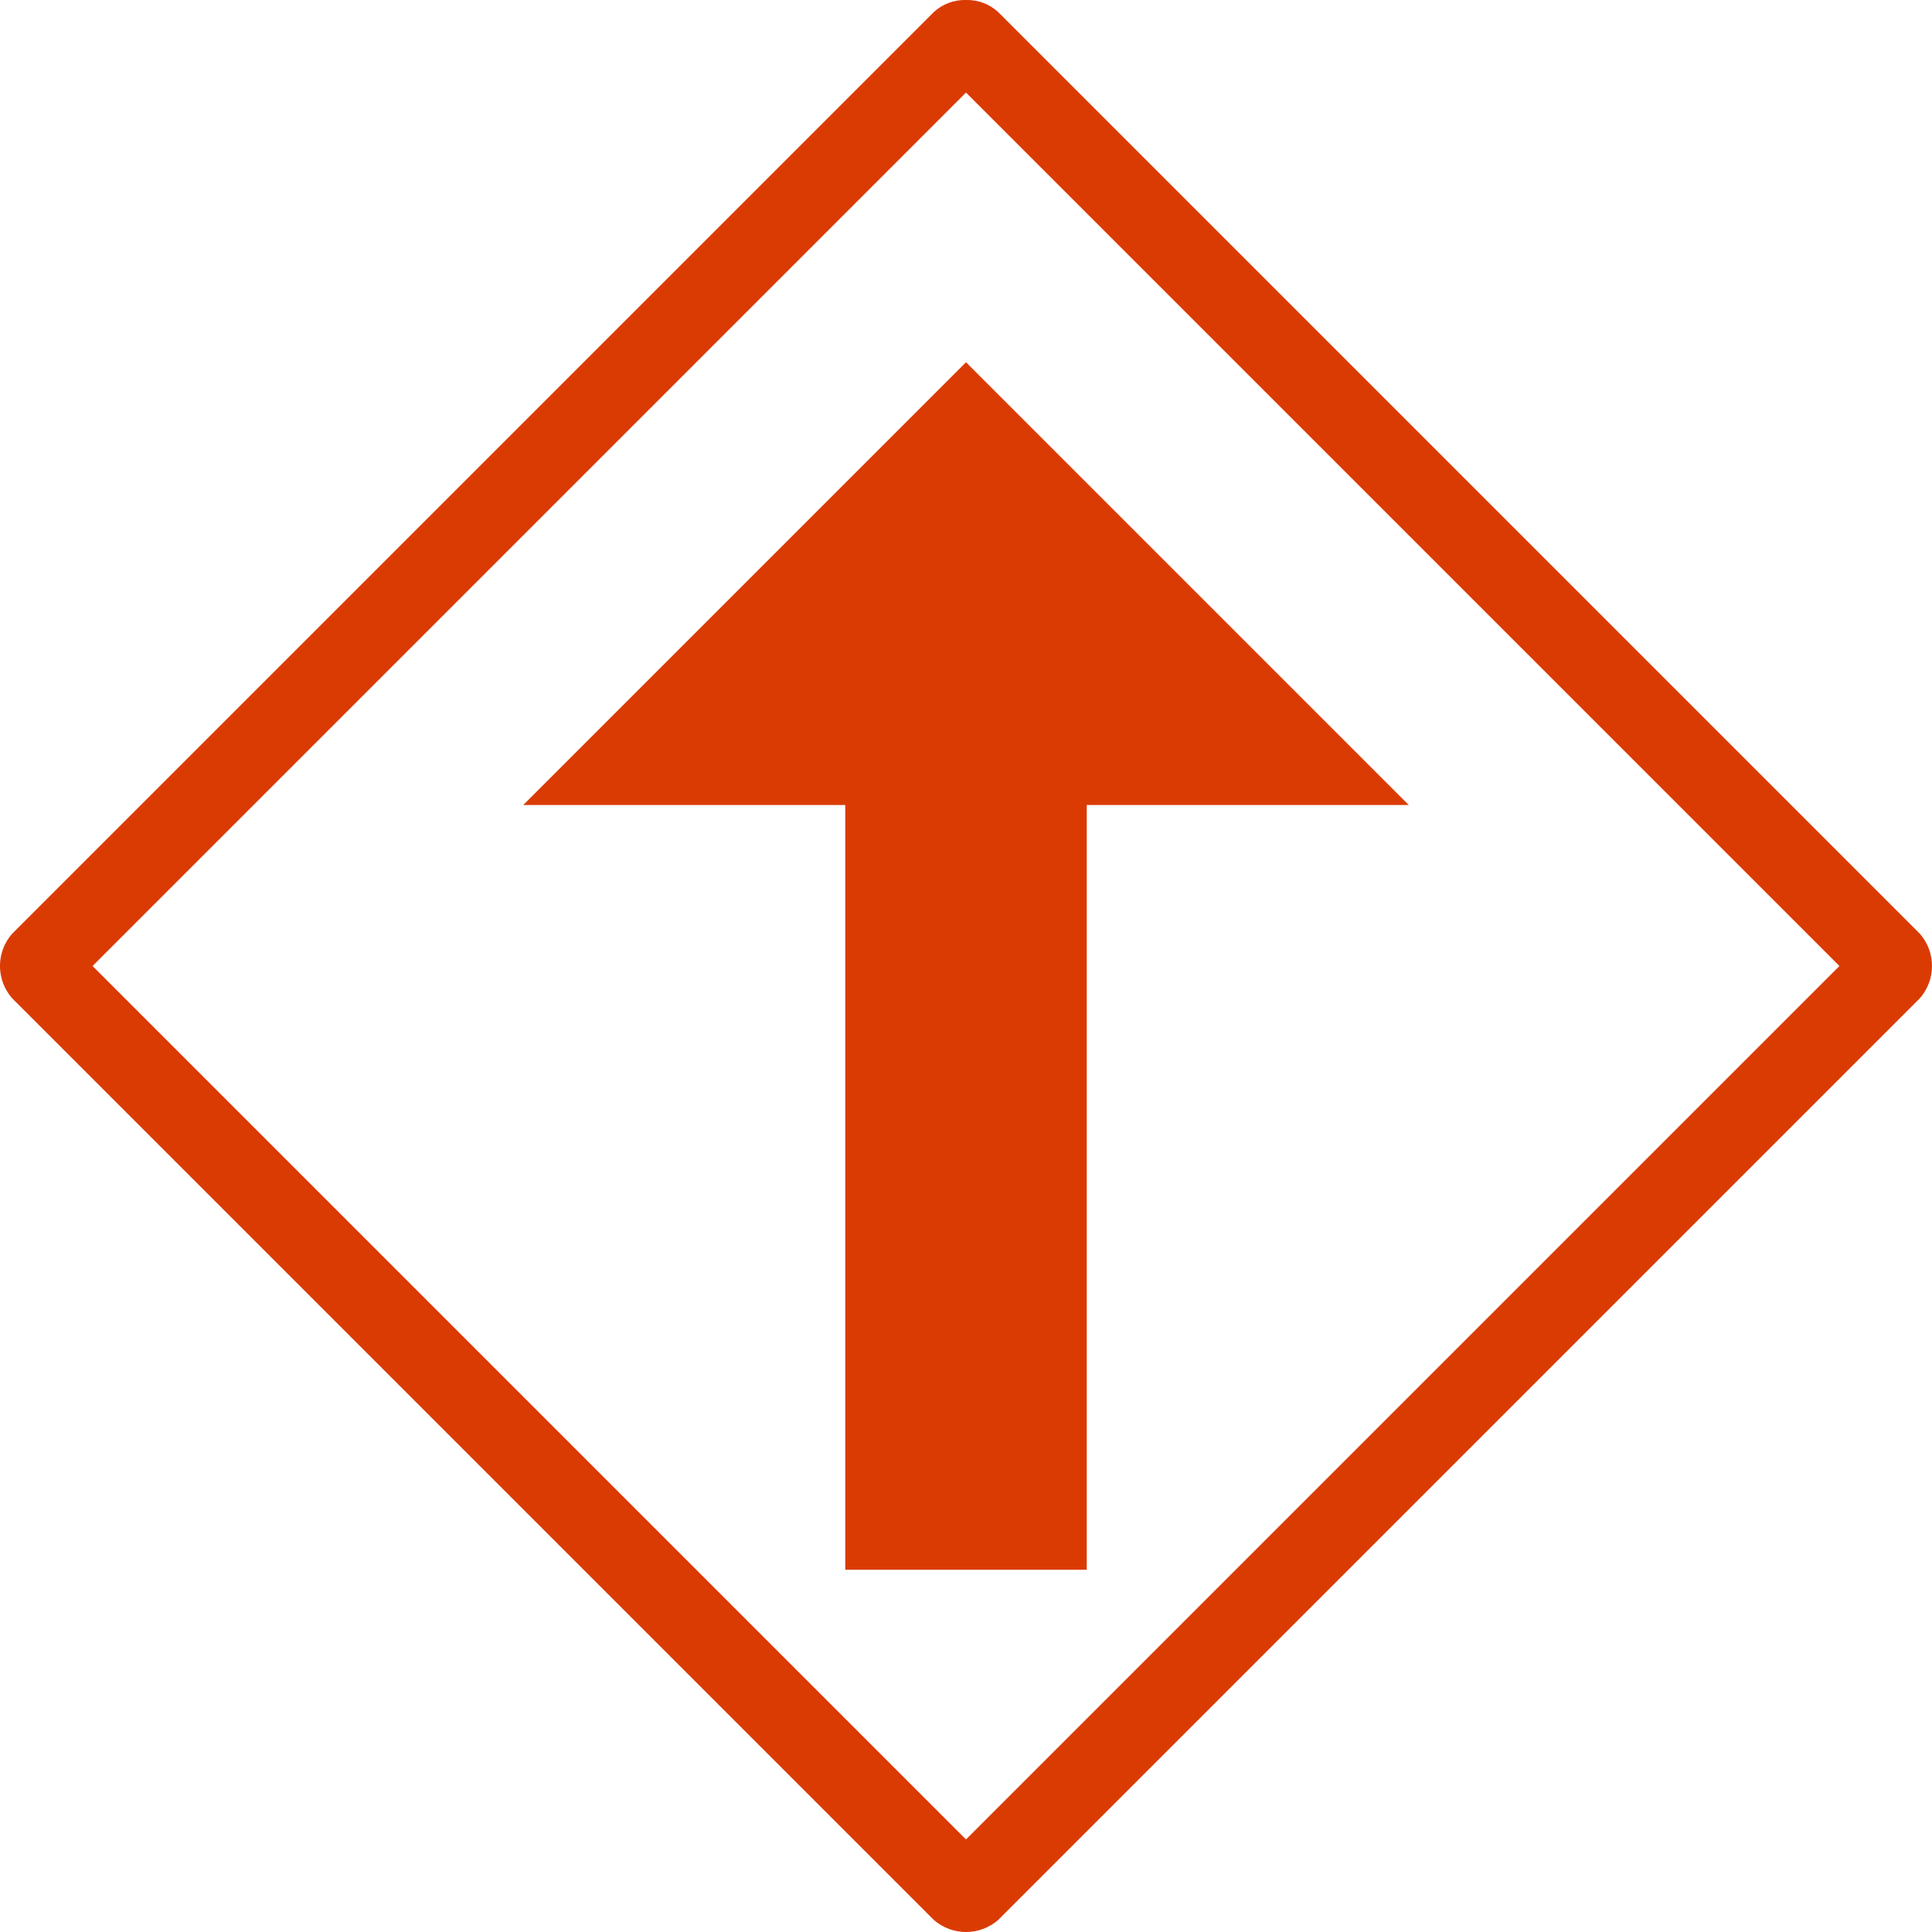
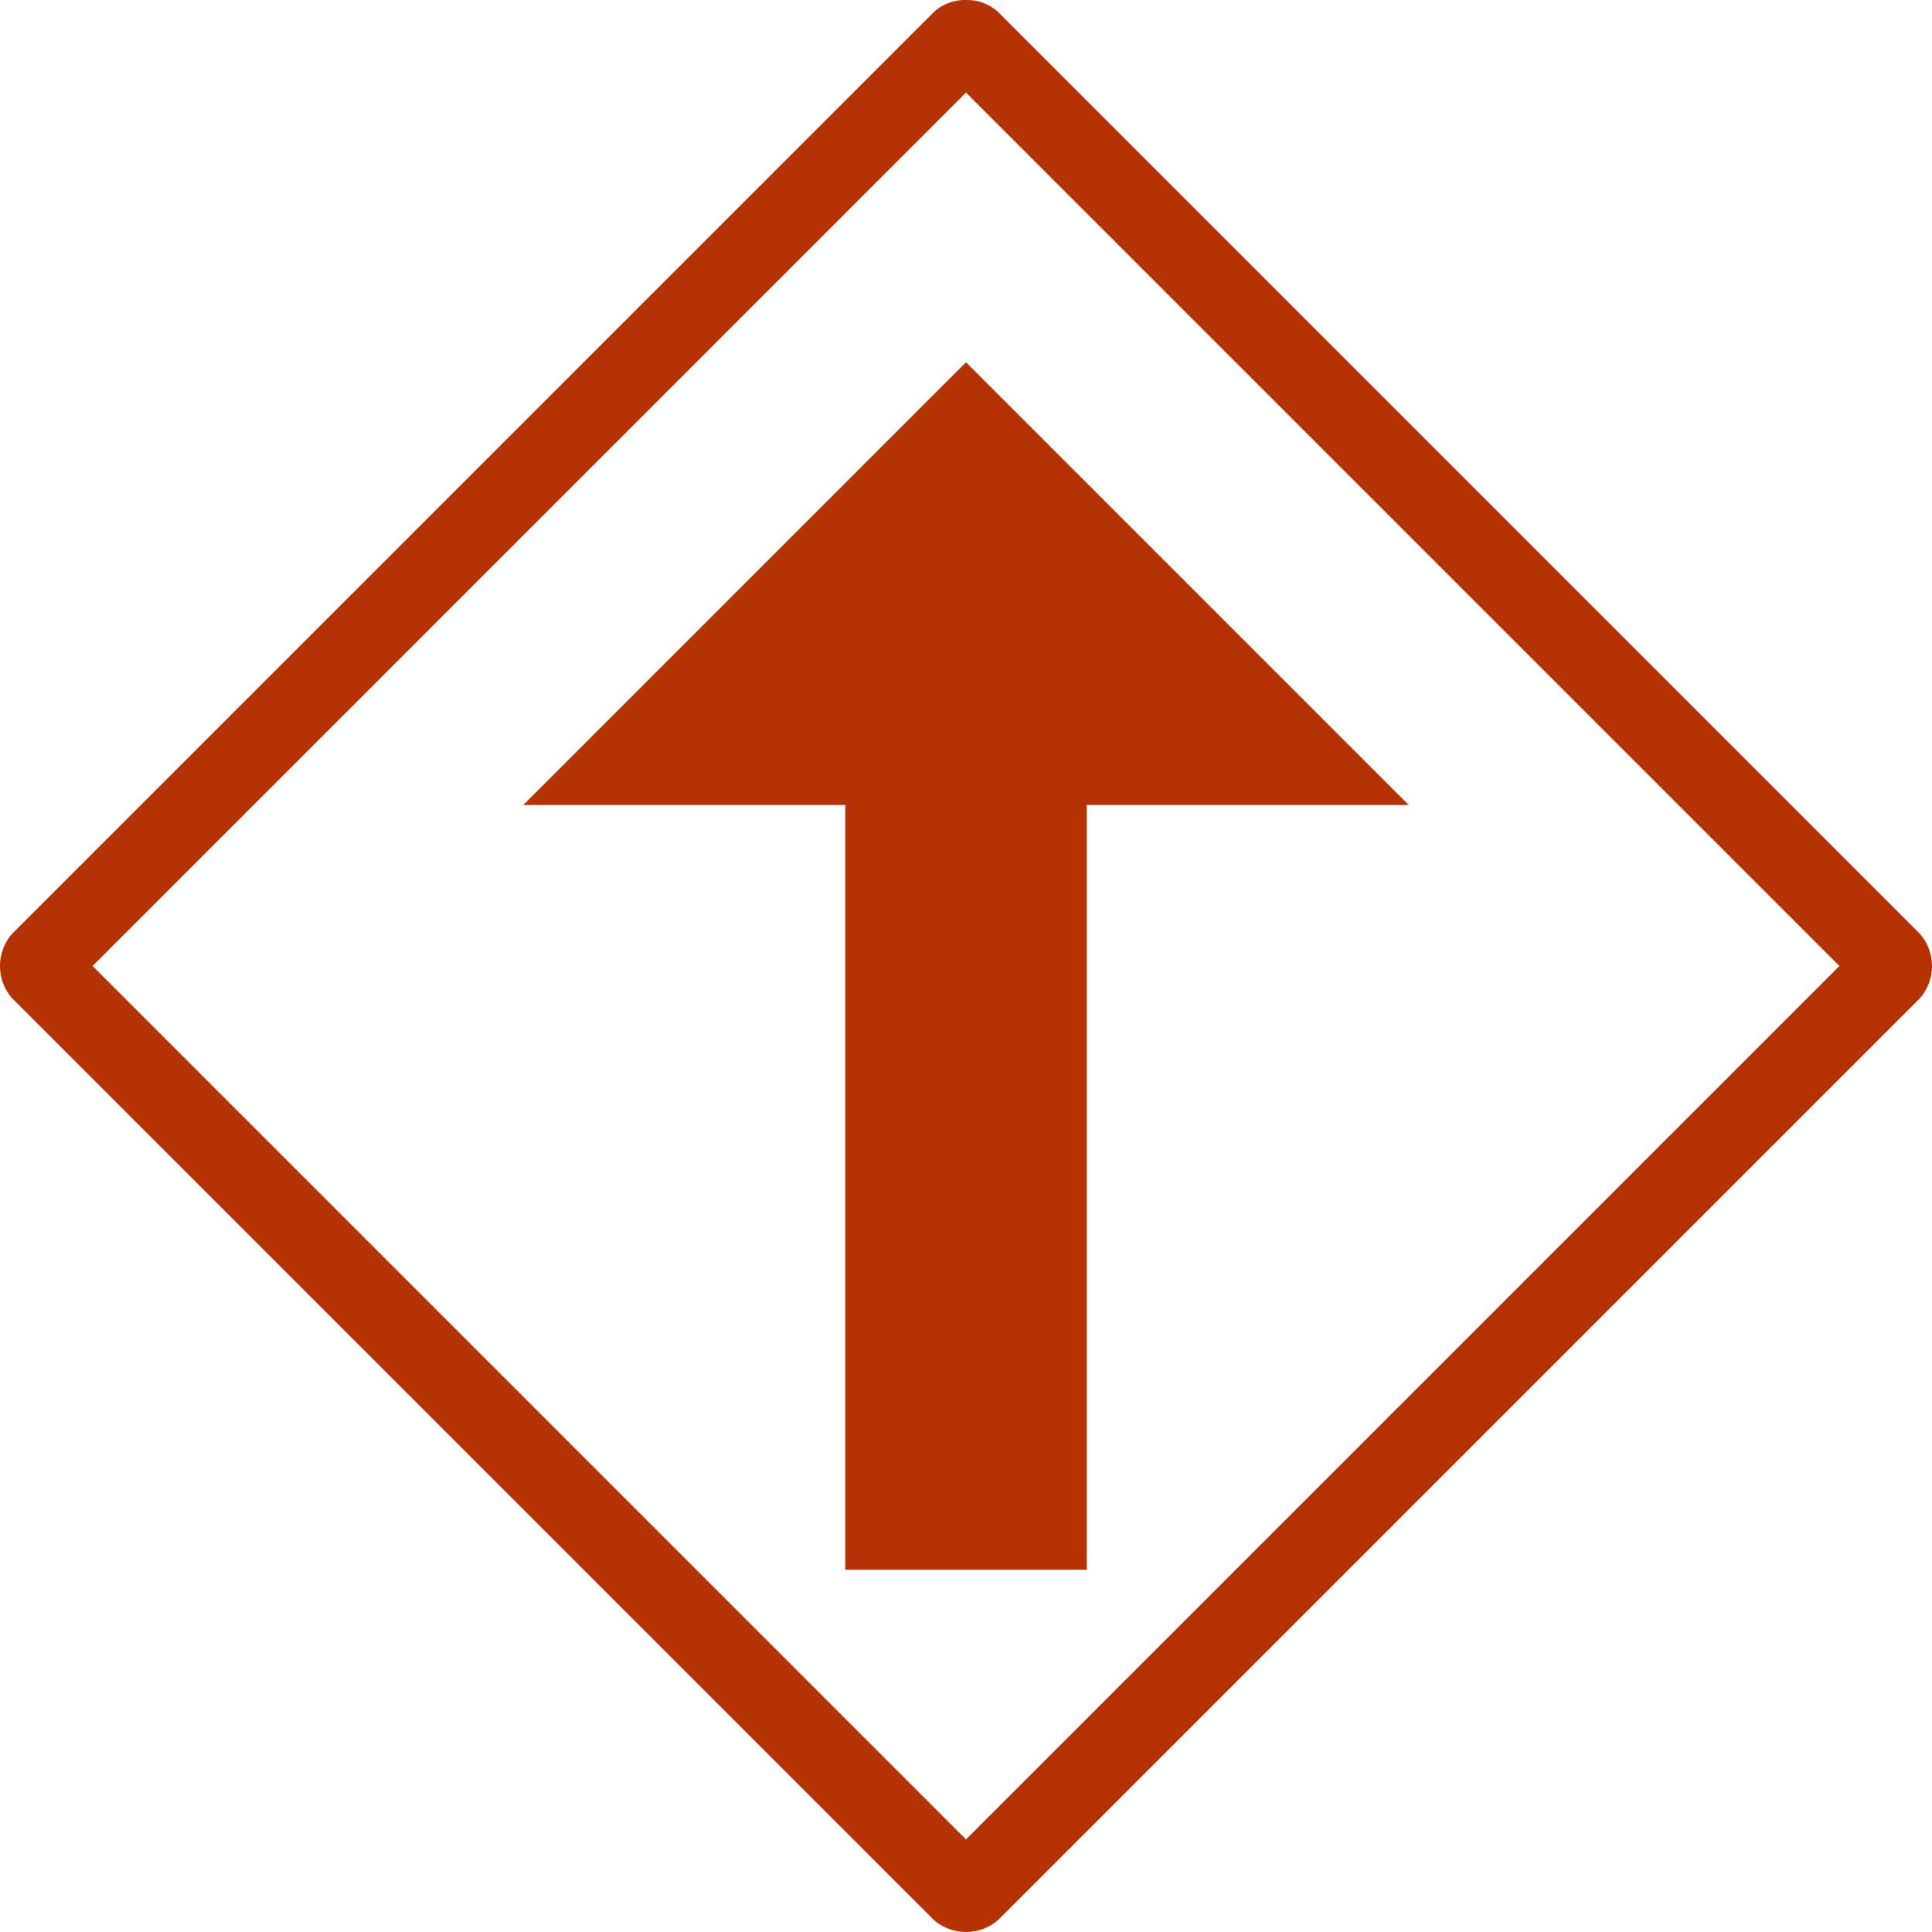
<svg xmlns="http://www.w3.org/2000/svg" data-name="Layer 1" viewBox="0 0 48 48">
-   <path fill="#da3b03" d="M24 2.3L45.7 24 24 45.7 2.3 24 24 2.3M24 0a1.135 1.135 0 00-.8.3L.3 23.2a1.215 1.215 0 000 1.6l22.9 22.9a1.217 1.217 0 001.6 0l22.9-22.9a1.217 1.217 0 000-1.6L24.8.3A1.135 1.135 0 0024 0zm0 9L13 20h8v19h6V20h8z" />
+   <path fill="#B53203" d="M24 2.3L45.7 24 24 45.7 2.3 24 24 2.3M24 0a1.135 1.135 0 00-.8.3L.3 23.2a1.215 1.215 0 000 1.6l22.9 22.9a1.217 1.217 0 001.6 0l22.9-22.9a1.217 1.217 0 000-1.6L24.8.3A1.135 1.135 0 0024 0zm0 9L13 20h8v19h6V20h8z" />
</svg>
